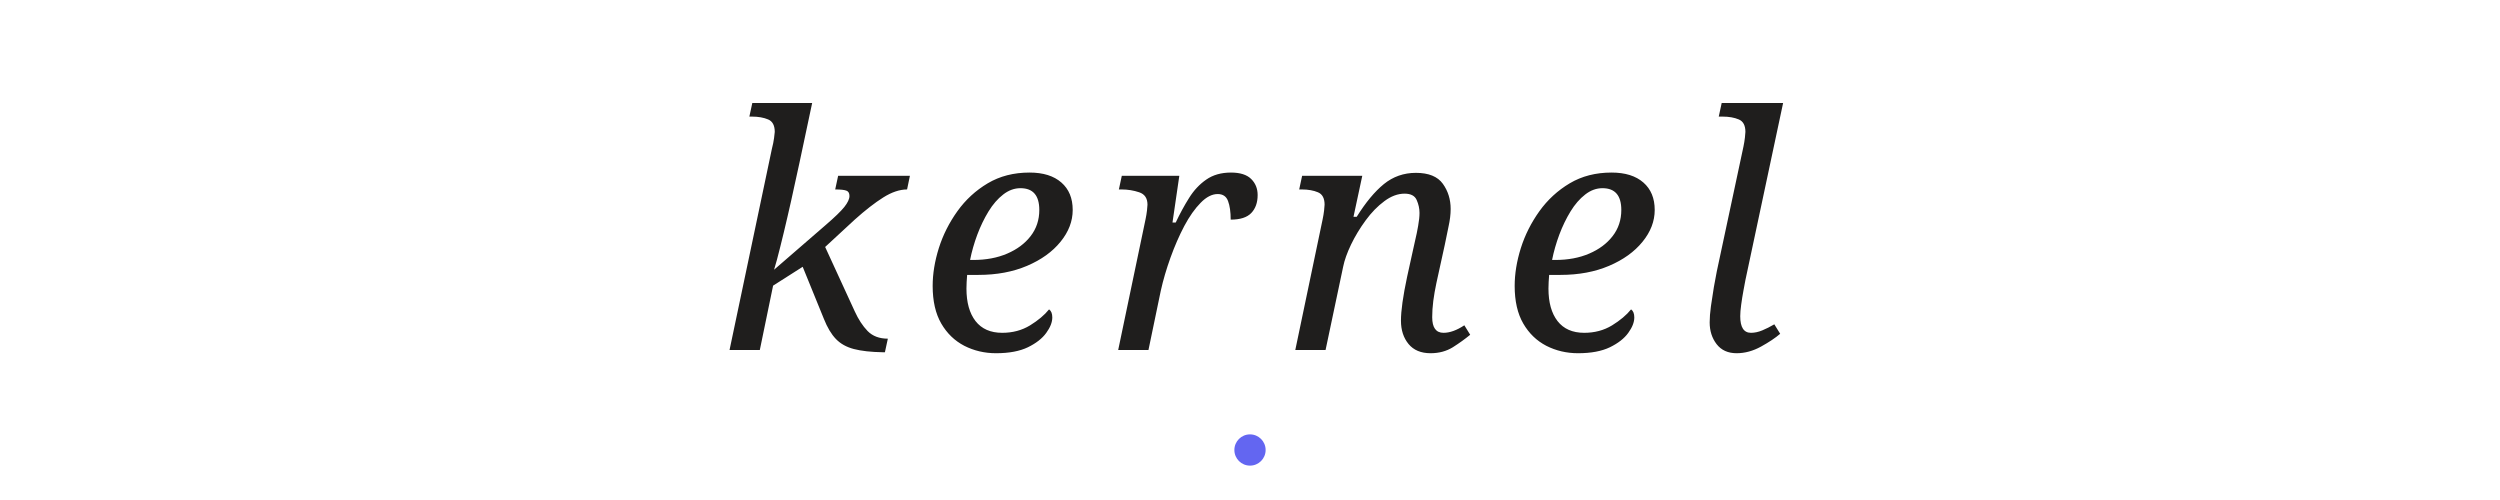
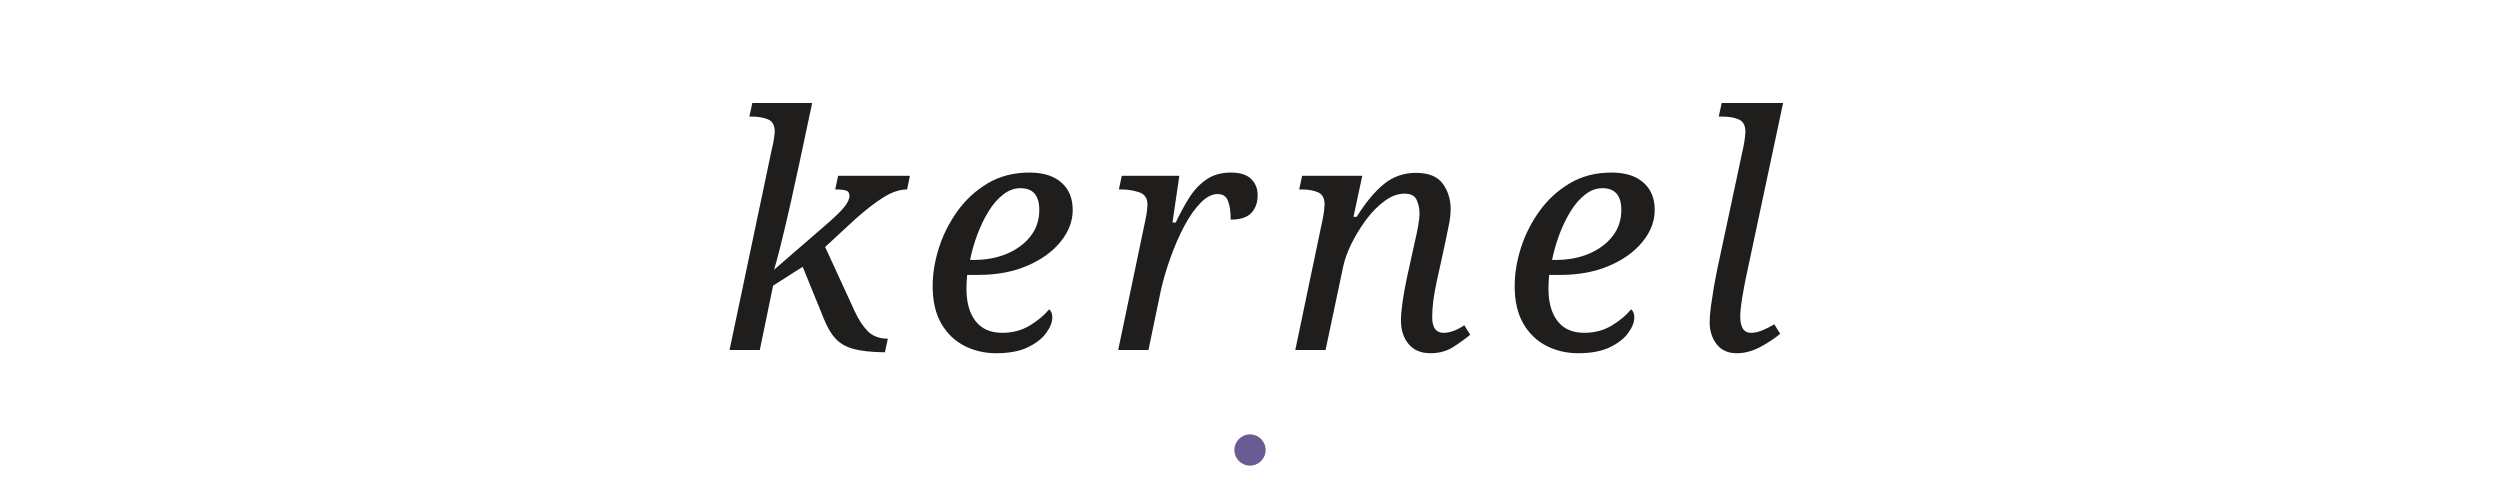
<svg xmlns="http://www.w3.org/2000/svg" viewBox="0 0 400 80" fill="none">
  <text x="200" y="56" text-anchor="middle" font-family="EB Garamond, Georgia, serif" font-style="italic" font-size="52" font-weight="400" fill="#1F1E1D" letter-spacing="4">kernel</text>
-   <circle cx="200" cy="72" r="2.5" fill="#6366F1" />
+   <circle cx="200" cy="72" r="2.5" fill="#6B5B95" />
</svg>
